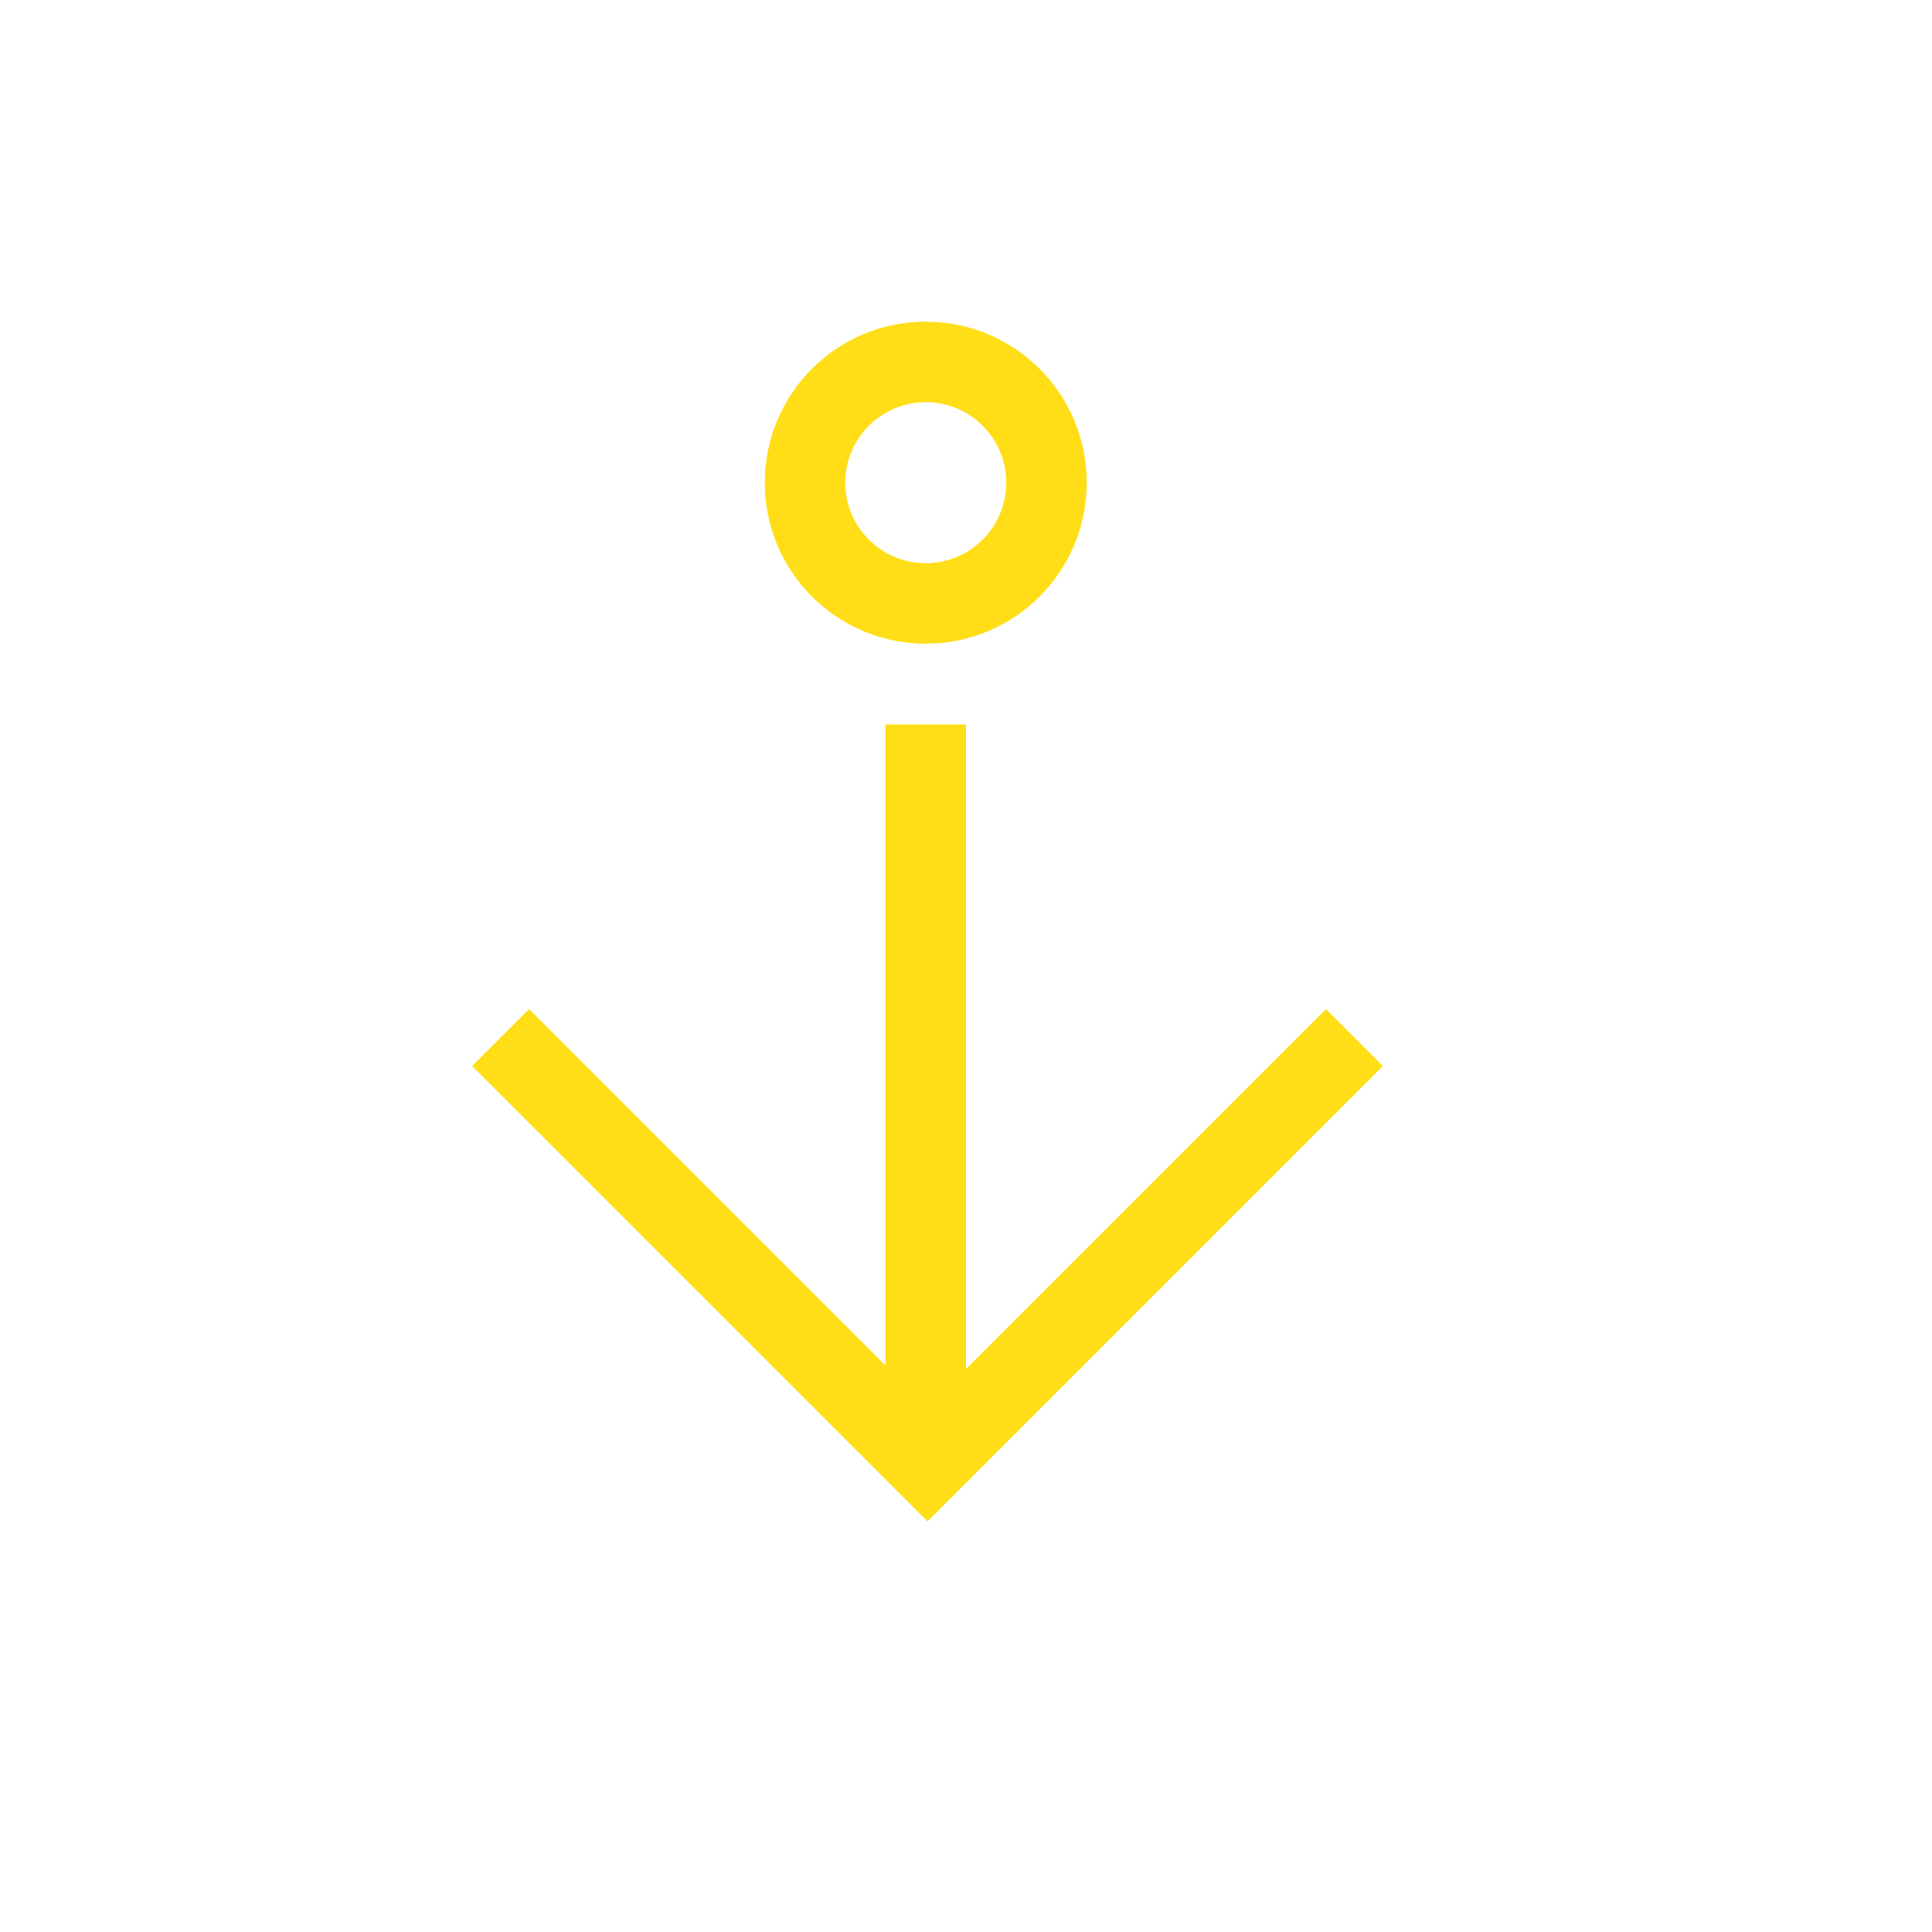
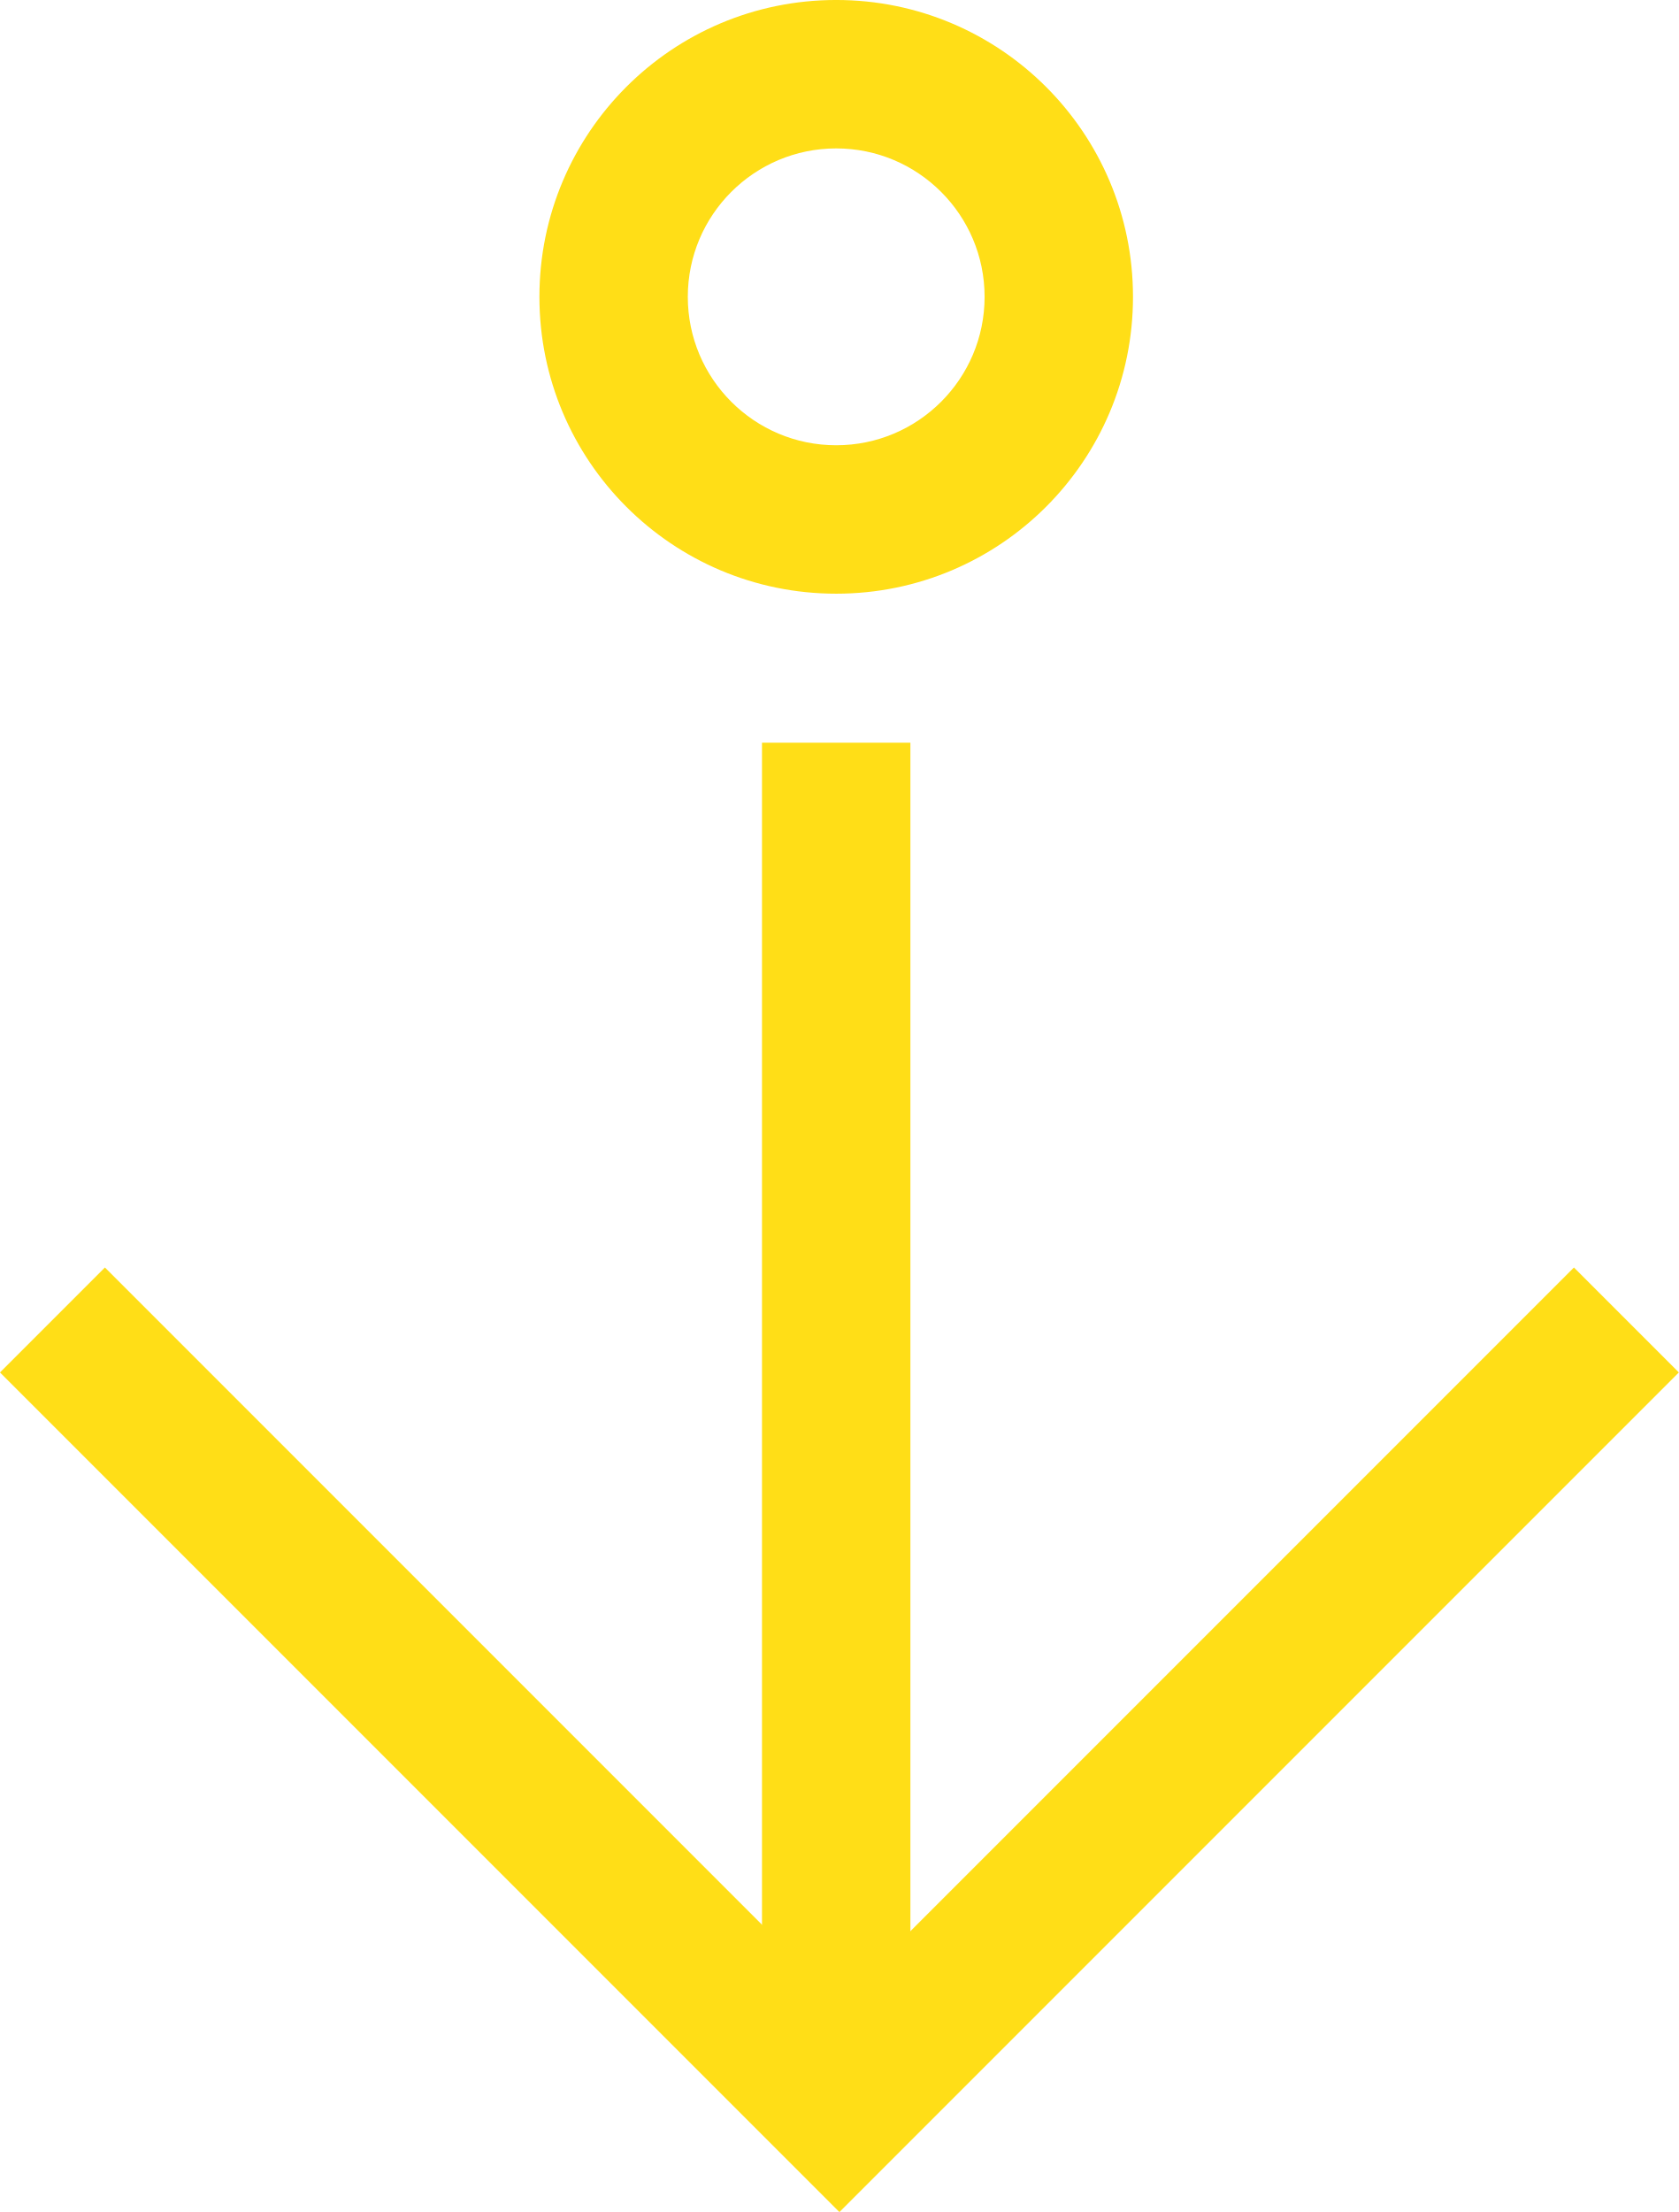
- <svg xmlns="http://www.w3.org/2000/svg" width="24px" height="24px" version="1.1" viewBox="0 0 24 24">
-   <g id="kdenlive-zindex-down" fill="#ffde17" fill-rule="evenodd">
-     <g transform="translate(5 3)" fill="#ffde17" fill-rule="nonzero">
-       <path id="Path" d="m6.5 1.996c-0.552 0-1 0.448-1 1s0.448 1 1 1 1-0.448 1-1c0-0.552-0.448-1-1-1zm0-1c1.105 0 2 0.895 2 2 0 1.105-0.895 2-2 2s-2-0.895-2-2 0.895-2 2-2z" />
-       <rect id="Rectangle" transform="translate(6.5 10.5) rotate(-90) translate(-6.5 -10.5)" x="2" y="10" width="9" height="1" />
-       <path id="Combined-Shape" transform="translate(6.5219 10.742) rotate(-45) translate(-6.5219 -10.742)" d="m3.875 13.389h7v1h-7-1v-8h1v7z" />
+ <svg xmlns="http://www.w3.org/2000/svg" width="194.343" height="256" viewBox="0 0 194.343 256" version="1.1" id="svg13">
+   <defs id="defs6" />
+   <g id="kdenlive-zindex-down" style="fill:#ffde17;fill-opacity:1;fill-rule:evenodd;stroke:none;stroke-width:1" transform="matrix(17.17766,0,0,17.17766,-100.7474,-68.64353)">
+     <g id="218" transform="translate(5,3)" style="fill:#ffde17;fill-opacity:1;fill-rule:nonzero">
+       <path d="m 6.5,1.996 c -0.552,0 -1,0.448 -1,1 0,0.552 0.448,1 1,1 0.552,0 1,-0.448 1,-1 0,-0.552 -0.448,-1 -1,-1 z m 0,-1 c 1.105,0 2,0.895 2,2 0,1.105 -0.895,2 -2,2 -1.105,0 -2,-0.895 -2,-2 0,-1.105 0.895,-2 2,-2 z" id="Path" style="fill:#ffde17;fill-opacity:1" />
+       <rect id="Rectangle" transform="rotate(-90,6.5,10.5)" x="2" y="10" width="9" height="1" style="fill:#ffde17;fill-opacity:1" />
+       <path d="m 3.875,13.389 h 7 v 1 h -7 -1 V 6.389 h 1 z" id="Combined-Shape" transform="rotate(-45,6.521879,10.74234)" style="fill:#ffde17;fill-opacity:1" />
    </g>
  </g>
</svg>
